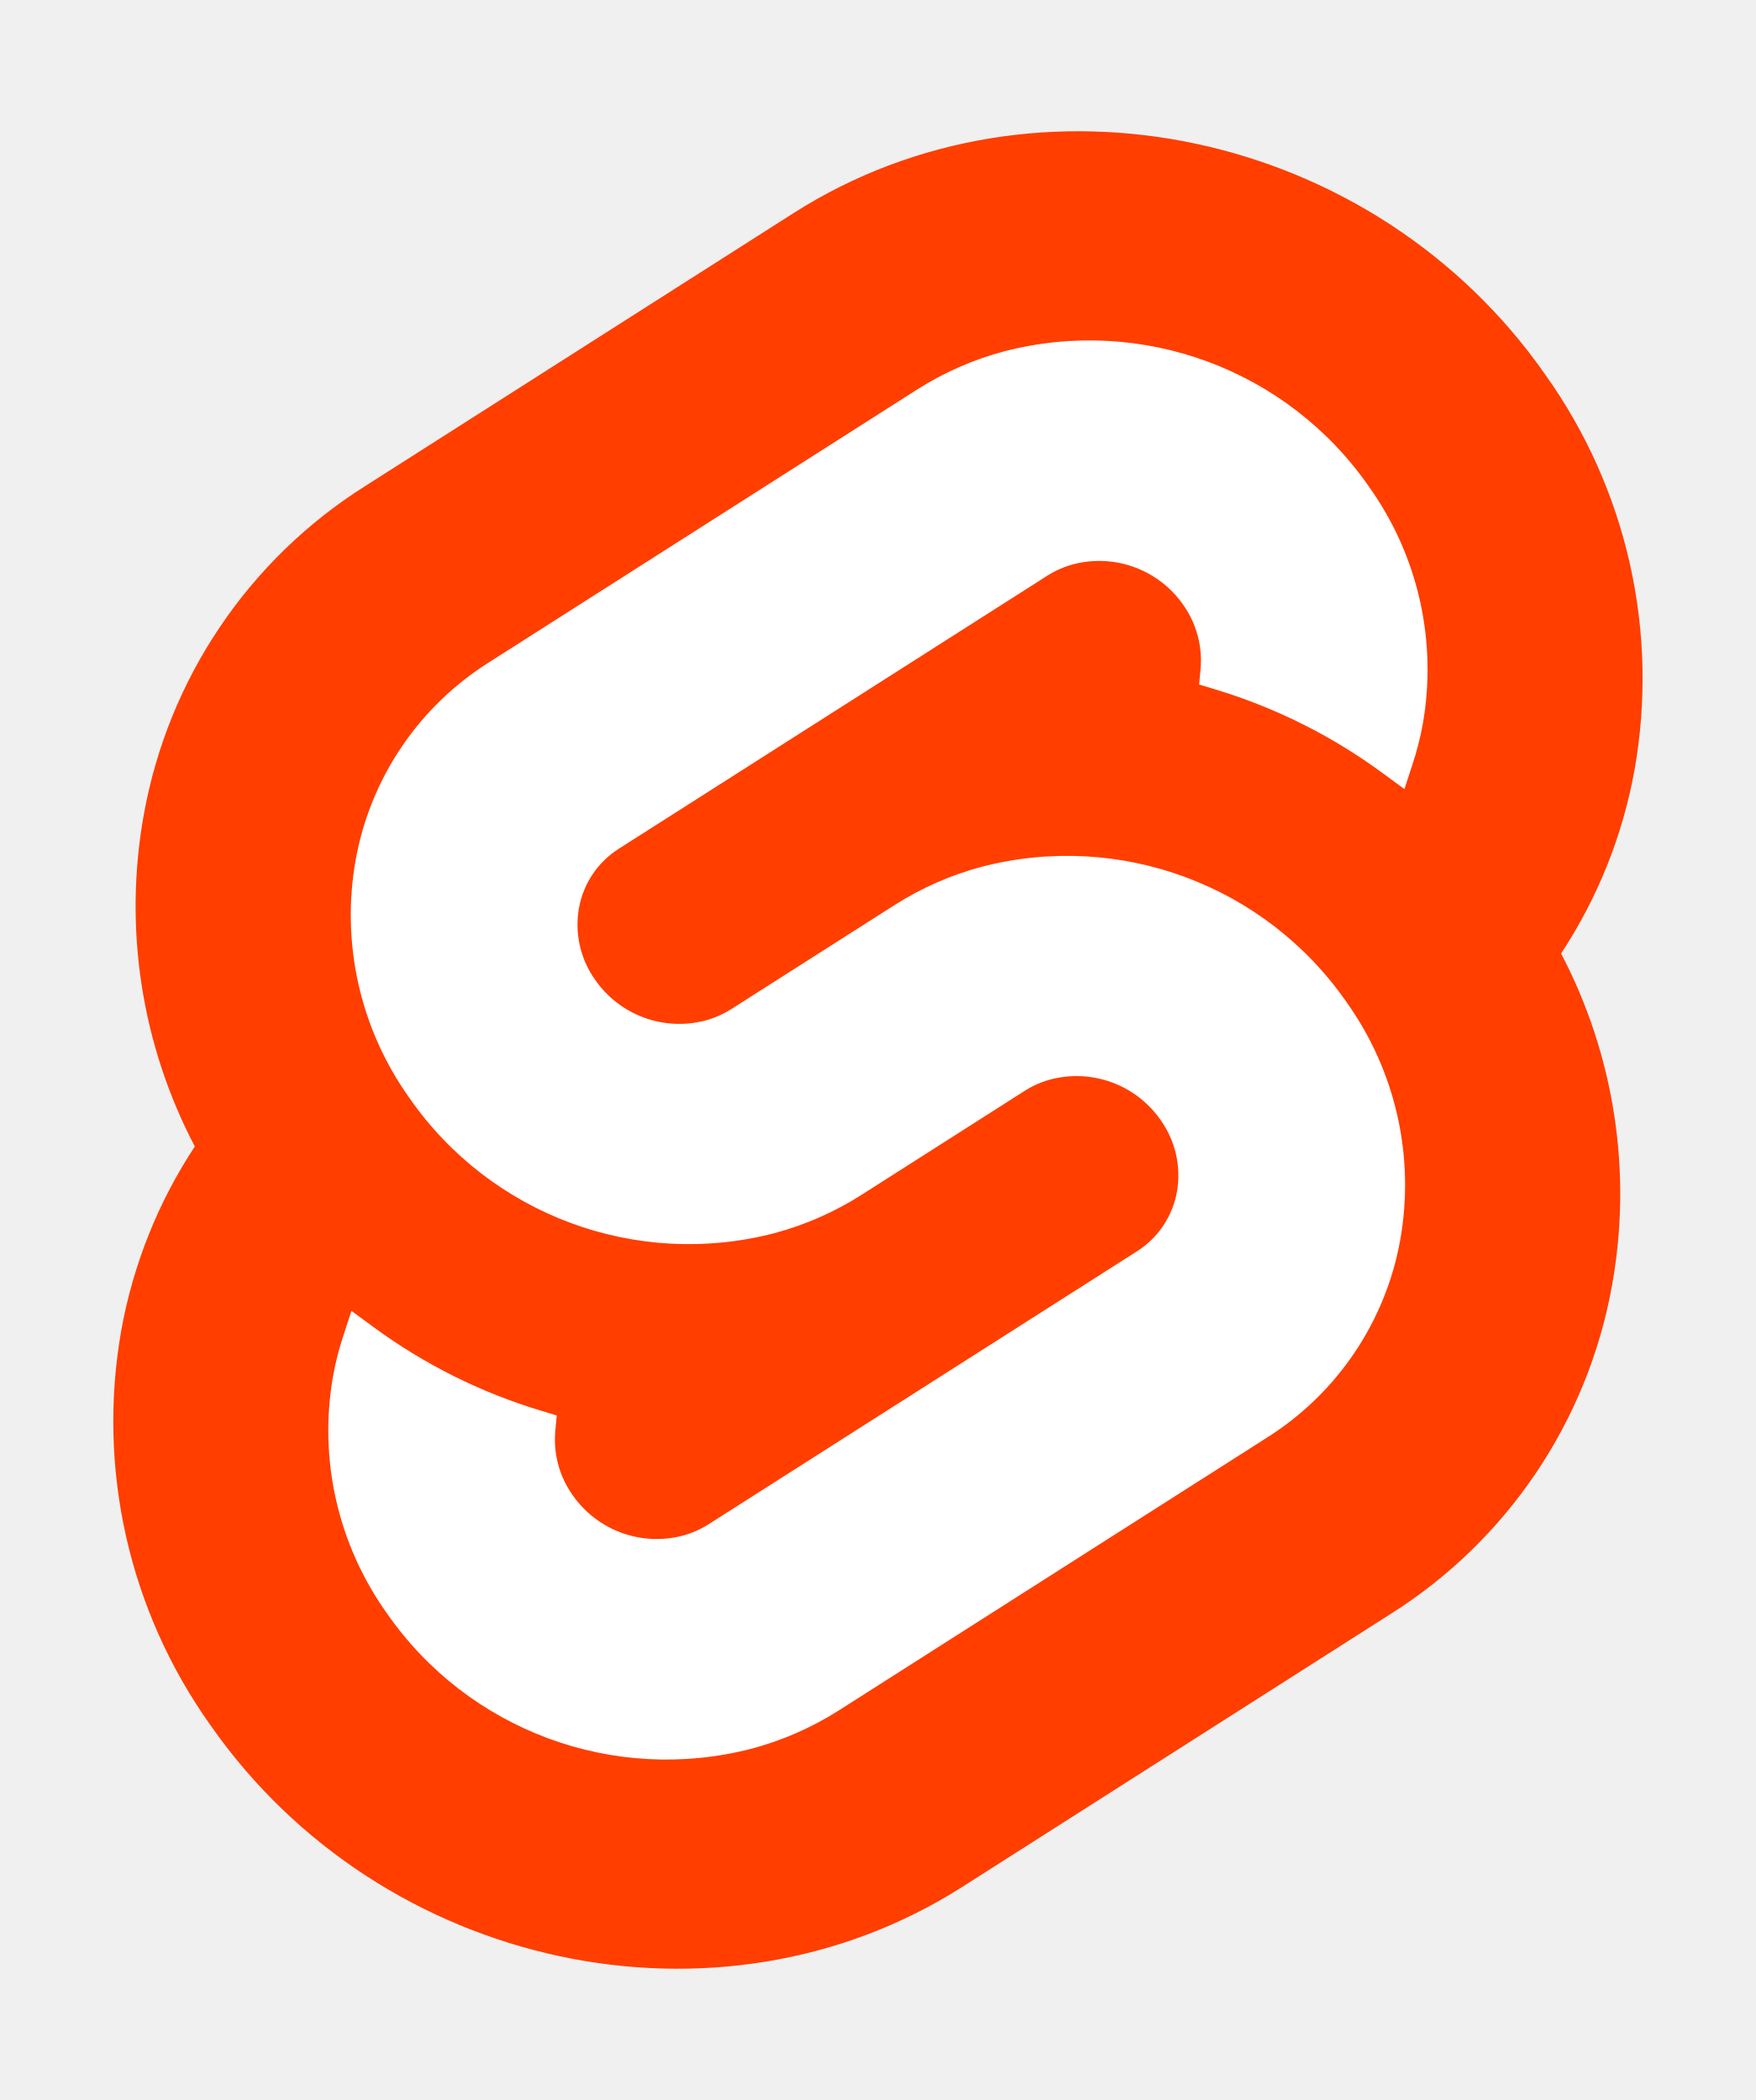
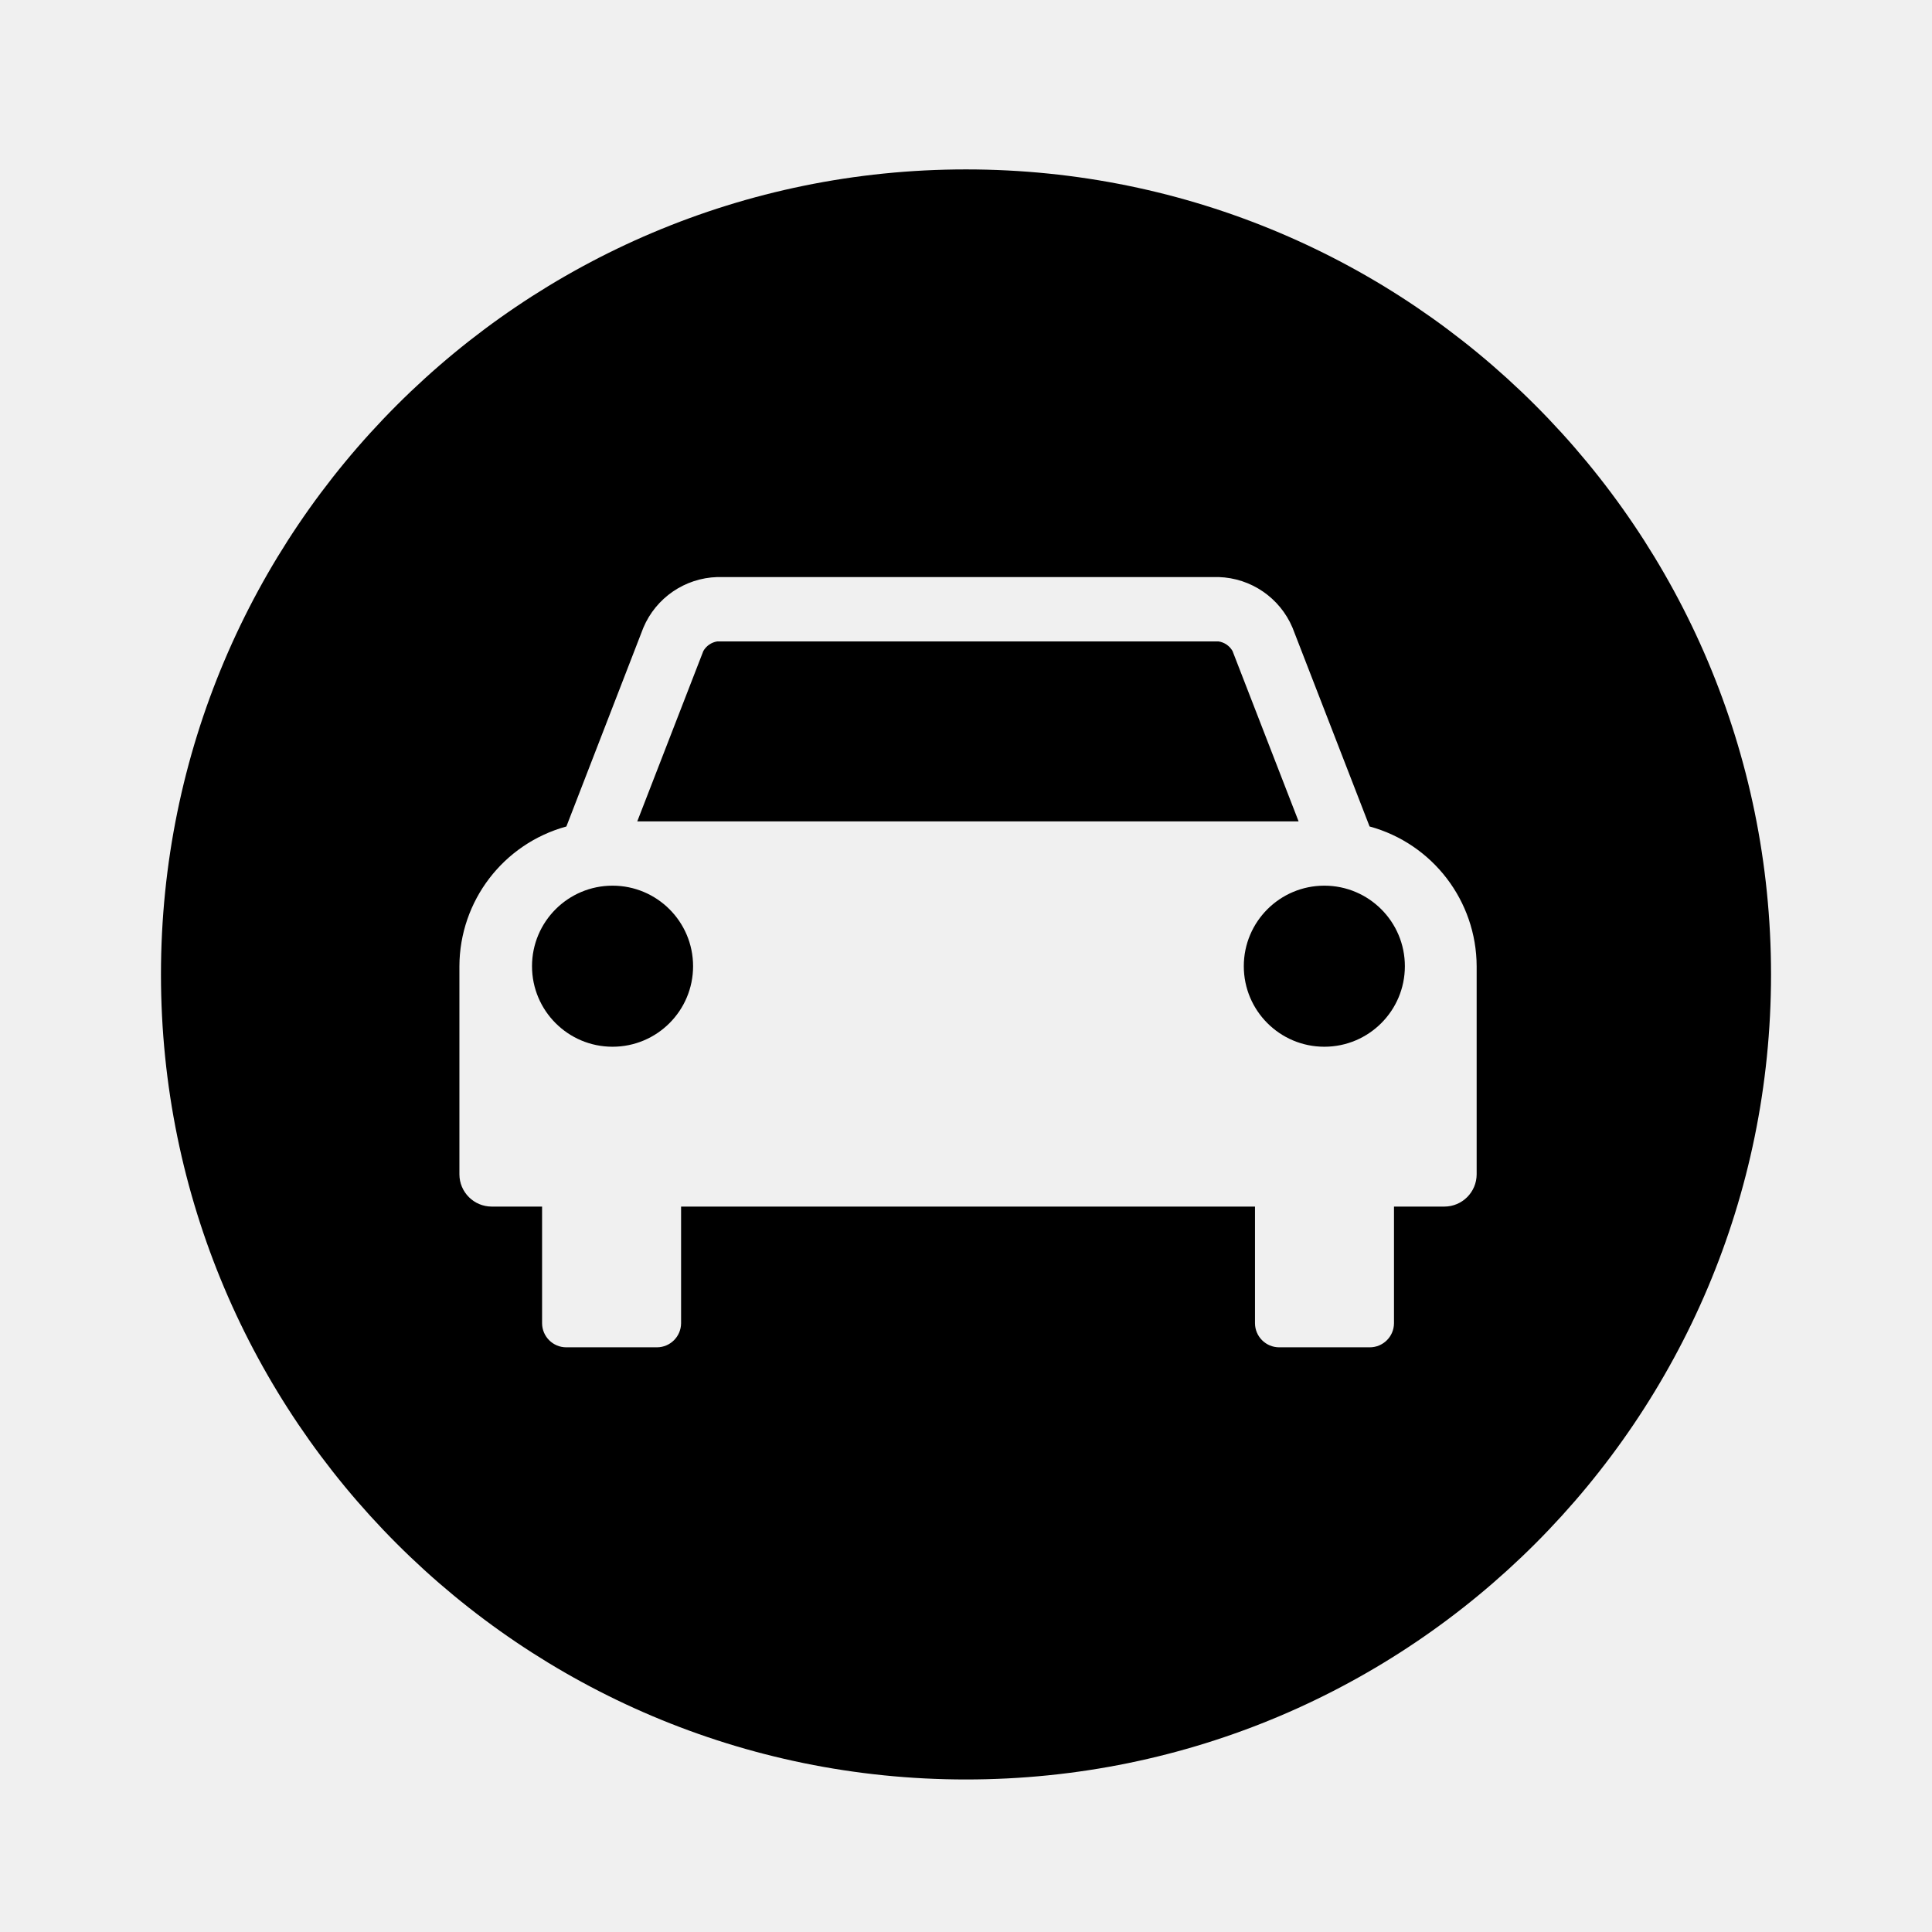
- <svg xmlns="http://www.w3.org/2000/svg" width="107" height="128" viewBox="0 0 107 128">
-   <path d="M94.157 22.819c-10.4-14.885-30.94-19.297-45.792-9.835L22.282 29.608A29.92 29.92 0 0 0 8.764 49.65a31.5 31.5 0 0 0 3.108 20.231 30 30 0 0 0-4.477 11.183 31.9 31.9 0 0 0 5.448 24.116c10.402 14.887 30.942 19.297 45.791 9.835l26.083-16.624A29.92 29.92 0 0 0 98.235 78.35a31.53 31.53 0 0 0-3.105-20.232 30 30 0 0 0 4.474-11.182 31.88 31.88 0 0 0-5.447-24.116" style="fill:#ff3e00" />
-   <path d="M45.817 106.582a20.72 20.72 0 0 1-22.237-8.243 19.17 19.17 0 0 1-3.277-14.503 18 18 0 0 1 .624-2.435l.49-1.498 1.337.981a33.6 33.6 0 0 0 10.203 5.098l.97.294-.09.968a5.85 5.85 0 0 0 1.052 3.878 6.24 6.24 0 0 0 6.695 2.485 5.8 5.8 0 0 0 1.603-.704L69.27 76.28a5.43 5.43 0 0 0 2.45-3.631 5.8 5.8 0 0 0-.987-4.371 6.24 6.24 0 0 0-6.698-2.487 5.7 5.7 0 0 0-1.6.704l-9.953 6.345a19 19 0 0 1-5.296 2.326 20.72 20.72 0 0 1-22.237-8.243 19.17 19.17 0 0 1-3.277-14.502 17.99 17.99 0 0 1 8.13-12.052l26.081-16.623a19 19 0 0 1 5.3-2.329 20.72 20.72 0 0 1 22.237 8.243 19.17 19.17 0 0 1 3.277 14.503 18 18 0 0 1-.624 2.435l-.49 1.498-1.337-.98a33.6 33.6 0 0 0-10.203-5.1l-.97-.294.09-.968a5.86 5.86 0 0 0-1.052-3.878 6.24 6.24 0 0 0-6.696-2.485 5.8 5.8 0 0 0-1.602.704L37.73 51.72a5.42 5.42 0 0 0-2.449 3.63 5.79 5.79 0 0 0 .986 4.372 6.24 6.24 0 0 0 6.698 2.486 5.8 5.8 0 0 0 1.602-.704l9.952-6.342a19 19 0 0 1 5.295-2.328 20.72 20.72 0 0 1 22.237 8.242 19.17 19.17 0 0 1 3.277 14.503 18 18 0 0 1-8.13 12.053l-26.081 16.622a19 19 0 0 1-5.3 2.328" style="fill:#fff" />
+ <svg xmlns="http://www.w3.org/2000/svg" fill="#000000" width="800px" height="800px" viewBox="-1 0 19 19" class="cf-icon-svg">
+   <path d="M16.417 9.583A7.917 7.917 0 1 1 8.5 1.666a7.917 7.917 0 0 1 7.917 7.917zm-3.948-1.455-.758-1.955a.816.816 0 0 0-.726-.498H6.054a.816.816 0 0 0-.727.498L4.57 8.128a1.43 1.43 0 0 0-1.052 1.375v2.046a.318.318 0 0 0 .317.317h.496v1.147a.238.238 0 0 0 .238.237h.892a.238.238 0 0 0 .237-.237v-1.147h5.644v1.147a.238.238 0 0 0 .237.237h.892a.238.238 0 0 0 .238-.237v-1.147h.496a.318.318 0 0 0 .317-.317V9.503a1.43 1.43 0 0 0-1.052-1.375zm-7.445.582a.792.792 0 1 0 .792.792.792.792 0 0 0-.792-.792zm5.96-2.402a.192.192 0 0 1 .137.094l.65 1.676H5.267l.65-1.676a.192.192 0 0 1 .136-.094h4.93zm1.04 2.402a.792.792 0 1 0 .792.792.792.792 0 0 0-.791-.792z" />
</svg>
